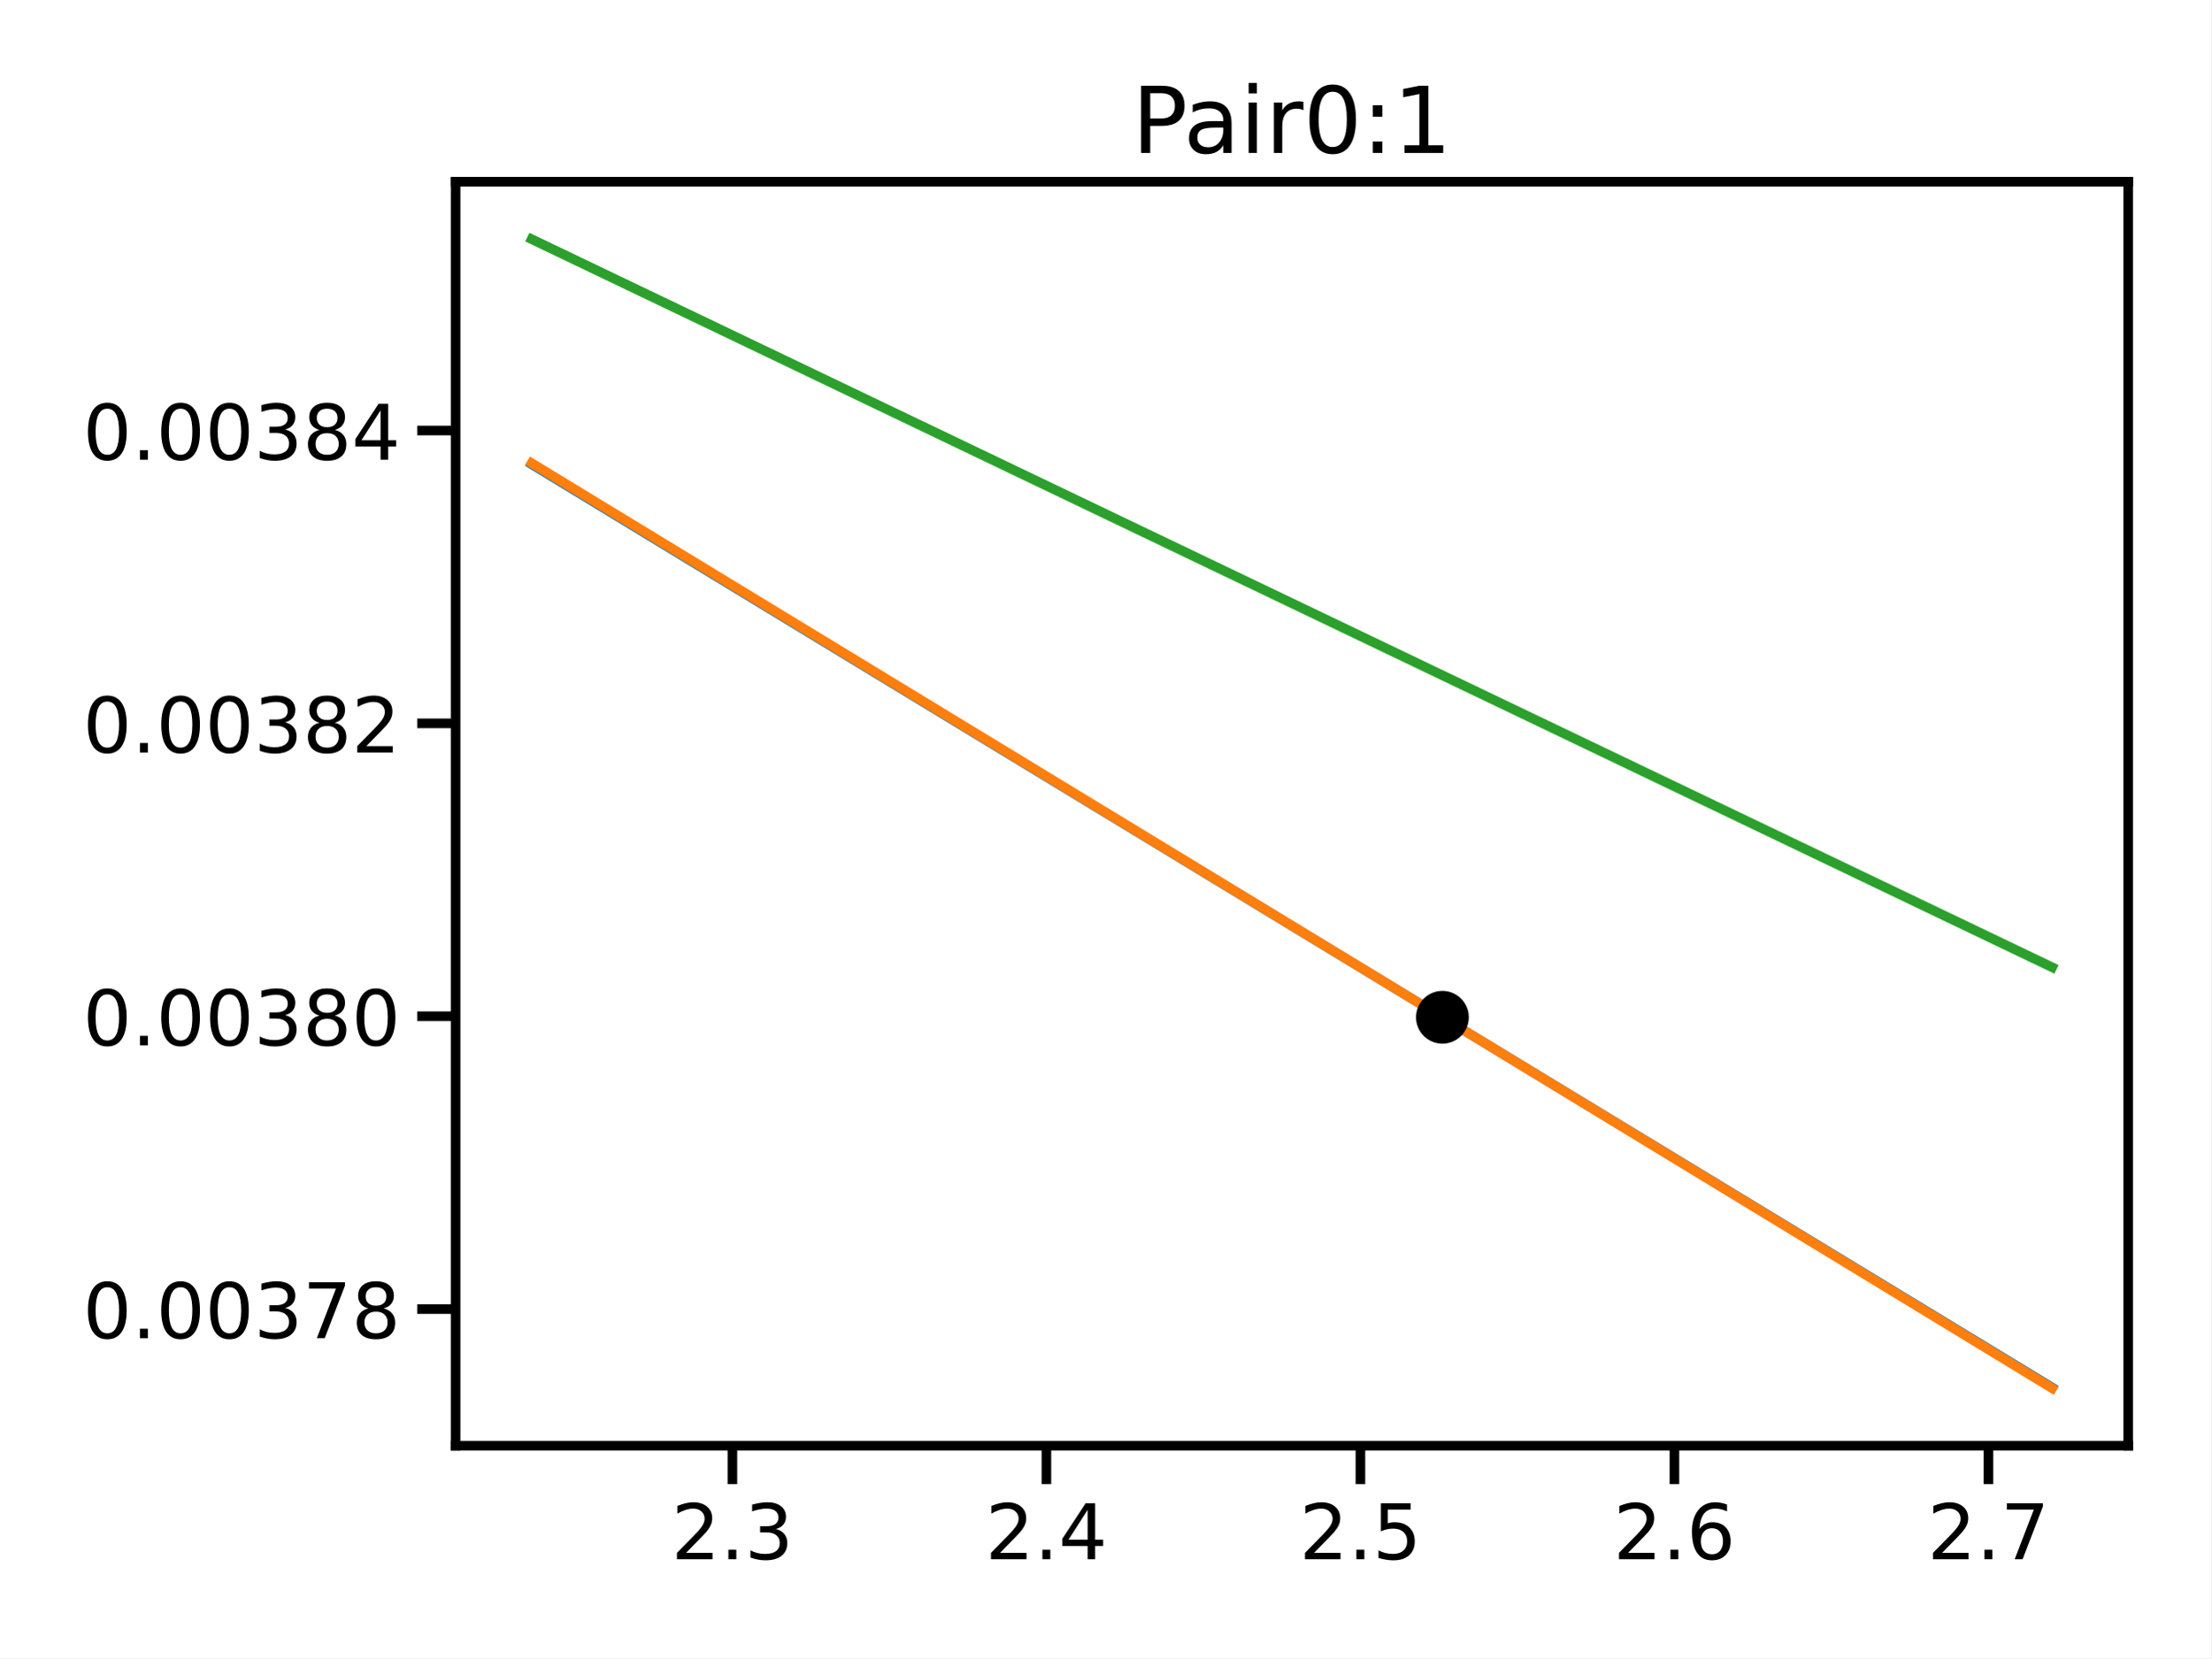
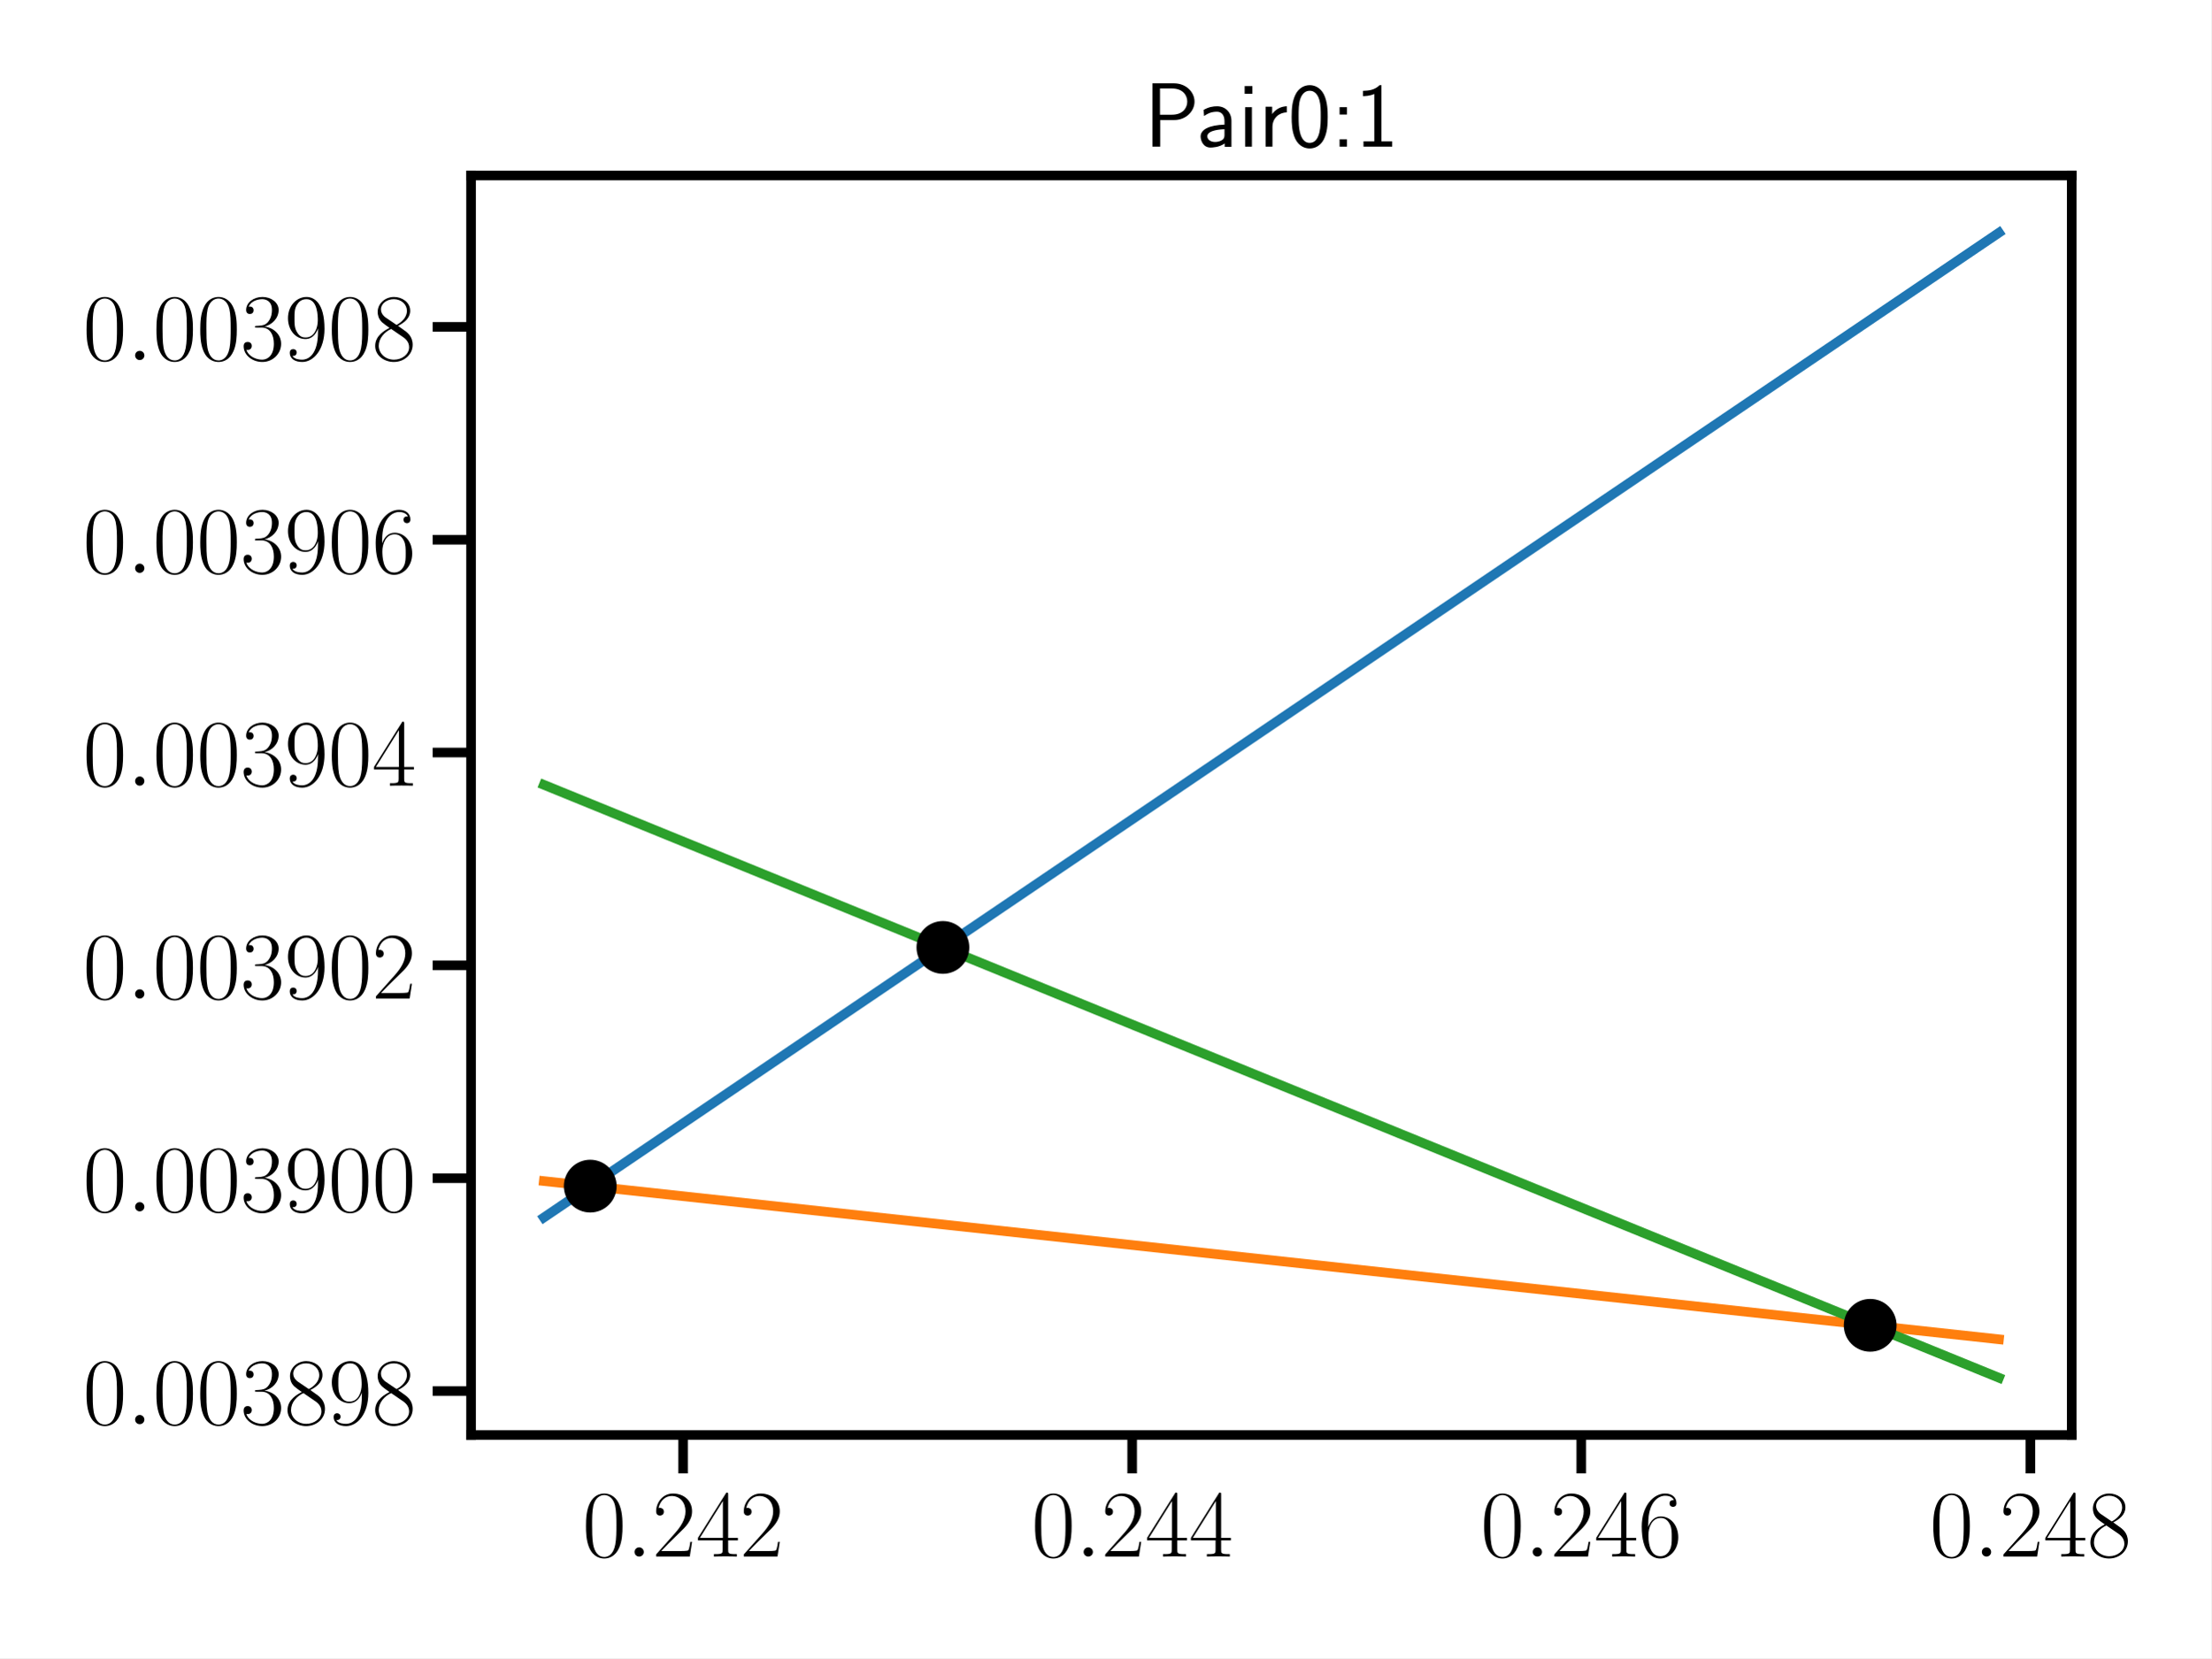
<svg xmlns="http://www.w3.org/2000/svg" xmlns:xlink="http://www.w3.org/1999/xlink" height="345.6pt" version="1.1" viewBox="0 0 460.8 345.6" width="460.8pt">
  <defs>
    <style type="text/css">*{stroke-linecap:butt;stroke-linejoin:round;}</style>
  </defs>
  <g id="figure_1">
    <g id="patch_1">
      <path d="M 0 345.6  L 460.8 345.6  L 460.8 0  L 0 0  z " style="fill:#ffffff;" />
    </g>
    <g id="axes_1">
      <g id="patch_2">
-         <path d="M 94.945 301.335  L 443.52 301.335  L 443.52 37.869  L 94.945 37.869  z " style="fill:#ffffff;" />
+         <path d="M 98.166 299.107  L 431.753 299.107  L 431.753 36.564  L 98.166 36.564  z " style="fill:#ffffff;" />
      </g>
      <g id="matplotlib.axis_1">
        <g id="xtick_1">
          <g id="line2d_1">
            <defs>
-               <path d="M 0 0  L 0 8  " id="m4a3e737d6b" style="stroke:#000000;stroke-width:2;" />
+               <path d="M 0 0  L 0 8  " id="mf5189890af" style="stroke:#000000;stroke-width:2;" />
            </defs>
            <g>
-               <use style="stroke:#000000;stroke-width:2;" x="152.628" xlink:href="#m4a3e737d6b" y="301.335" />
+               <use style="stroke:#000000;stroke-width:2;" x="142.345" xlink:href="#mf5189890af" y="299.107" />
            </g>
          </g>
          <g id="text_1">
-             <g transform="translate(139.9051 324.9925)scale(0.16 -0.16)">
-               <defs>
-                 <path d="M 19.188 8.297  L 53.609 8.297  L 53.609 0  L 7.328 0  L 7.328 8.297  Q 12.938 14.109 22.625 23.891  Q 32.328 33.688 34.812 36.531  Q 39.547 41.844 41.422 45.531  Q 43.312 49.219 43.312 52.781  Q 43.312 58.594 39.234 62.25  Q 35.156 65.922 28.609 65.922  Q 23.969 65.922 18.812 64.312  Q 13.672 62.703 7.812 59.422  L 7.812 69.391  Q 13.766 71.781 18.938 73  Q 24.125 74.219 28.422 74.219  Q 39.75 74.219 46.484 68.547  Q 53.219 62.891 53.219 53.422  Q 53.219 48.922 51.531 44.891  Q 49.859 40.875 45.406 35.406  Q 44.188 33.984 37.641 27.219  Q 31.109 20.453 19.188 8.297  z " id="DejaVuSans-50" />
-                 <path d="M 10.688 12.406  L 21 12.406  L 21 0  L 10.688 0  z " id="DejaVuSans-46" />
-                 <path d="M 40.578 39.312  Q 47.656 37.797 51.625 33  Q 55.609 28.219 55.609 21.188  Q 55.609 10.406 48.188 4.484  Q 40.766 -1.422 27.094 -1.422  Q 22.516 -1.422 17.656 -0.516  Q 12.797 0.391 7.625 2.203  L 7.625 11.719  Q 11.719 9.328 16.594 8.109  Q 21.484 6.891 26.812 6.891  Q 36.078 6.891 40.938 10.547  Q 45.797 14.203 45.797 21.188  Q 45.797 27.641 41.281 31.266  Q 36.766 34.906 28.719 34.906  L 20.219 34.906  L 20.219 43.016  L 29.109 43.016  Q 36.375 43.016 40.234 45.922  Q 44.094 48.828 44.094 54.297  Q 44.094 59.906 40.109 62.906  Q 36.141 65.922 28.719 65.922  Q 24.656 65.922 20.016 65.031  Q 15.375 64.156 9.812 62.312  L 9.812 71.094  Q 15.438 72.656 20.344 73.438  Q 25.25 74.219 29.594 74.219  Q 40.828 74.219 47.359 69.109  Q 53.906 64.016 53.906 55.328  Q 53.906 49.266 50.438 45.094  Q 46.969 40.922 40.578 39.312  z " id="DejaVuSans-51" />
-               </defs>
-               <use xlink:href="#DejaVuSans-50" />
-               <use x="63.623" xlink:href="#DejaVuSans-46" />
-               <use x="95.41" xlink:href="#DejaVuSans-51" />
+             <g transform="translate(121.3589 324.4444)scale(0.2 -0.2)">
+               <defs>
+                 <path d="M 42 31.844  C 42 37.969 41.906 48.422 37.703 56.453  C 34 63.484 28.094 66 22.906 66  C 18.094 66 12 63.781 8.203 56.562  C 4.203 49.016 3.797 39.672 3.797 31.844  C 3.797 26.109 3.906 17.375 7 9.734  C 11.297 -0.609 19 -2 22.906 -2  C 27.5 -2 34.5 -0.109 38.594 9.438  C 41.594 16.375 42 24.5 42 31.844  z M 22.906 -0.406  C 16.5 -0.406 12.703 5.125 11.297 12.75  C 10.203 18.688 10.203 27.328 10.203 32.953  C 10.203 40.688 10.203 47.109 11.5 53.234  C 13.406 61.781 19 64.391 22.906 64.391  C 27 64.391 32.297 61.672 34.203 53.438  C 35.5 47.719 35.594 40.984 35.594 32.953  C 35.594 26.422 35.594 18.375 34.406 12.453  C 32.297 1.5 26.406 -0.406 22.906 -0.406  z " id="CMR17-48" />
+                 <path d="M 18.406 4.797  C 18.406 7.688 16 9.688 13.594 9.688  C 10.703 9.688 8.703 7.297 8.703 4.891  C 8.703 2 11.094 0 13.5 0  C 16.406 0 18.406 2.391 18.406 4.797  z " id="CMMI12-58" />
+                 <path d="M 41.703 15.469  L 39.906 15.469  C 38.906 8.391 38.094 7.188 37.703 6.594  C 37.203 5.797 30 5.797 28.594 5.797  L 9.406 5.797  C 13 9.688 20 16.766 28.5 24.938  C 34.594 30.719 41.703 37.5 41.703 47.391  C 41.703 59.188 32.297 66 21.797 66  C 10.797 66 4.094 56.297 4.094 47.297  C 4.094 43.391 7 42.891 8.203 42.891  C 9.203 42.891 12.203 43.484 12.203 46.984  C 12.203 50.094 9.594 51 8.203 51  C 7.594 51 7 50.891 6.594 50.688  C 8.5 59.188 14.297 63.391 20.406 63.391  C 29.094 63.391 34.797 56.5 34.797 47.391  C 34.797 38.703 29.703 31.219 24 24.734  L 4.094 2.297  L 4.094 0  L 39.297 0  z " id="CMR17-50" />
+                 <path d="M 33.594 64.797  C 33.594 66.891 33.5 67 31.703 67  L 2 19.594  L 2 17  L 27.797 17  L 27.797 7.188  C 27.797 3.594 27.594 2.594 20.594 2.594  L 18.703 2.594  L 18.703 0  C 21.906 0.188 27.297 0.188 30.703 0.188  C 34.094 0.188 39.5 0.188 42.703 0  L 42.703 2.594  L 40.797 2.594  C 33.797 2.594 33.594 3.594 33.594 7.188  L 33.594 17  L 43.797 17  L 43.797 19.594  L 33.594 19.594  z M 28.094 58.172  L 28.094 19.594  L 4 19.594  z " id="CMR17-52" />
+               </defs>
+               <use transform="scale(0.996264)" xlink:href="#CMR17-48" />
+               <use transform="translate(45.69048 0)scale(0.996264)" xlink:href="#CMMI12-58" />
+               <use transform="translate(72.78765 0)scale(0.996264)" xlink:href="#CMR17-50" />
+               <use transform="translate(118.4781 0)scale(0.996264)" xlink:href="#CMR17-52" />
+               <use transform="translate(164.1686 0)scale(0.996264)" xlink:href="#CMR17-50" />
            </g>
          </g>
        </g>
        <g id="xtick_2">
          <g id="line2d_2">
            <g>
-               <use style="stroke:#000000;stroke-width:2;" x="218.069" xlink:href="#m4a3e737d6b" y="301.335" />
+               <use style="stroke:#000000;stroke-width:2;" x="235.944" xlink:href="#mf5189890af" y="299.107" />
            </g>
          </g>
          <g id="text_2">
-             <g transform="translate(205.3469 324.9925)scale(0.16 -0.16)">
-               <defs>
-                 <path d="M 37.797 64.312  L 12.891 25.391  L 37.797 25.391  z M 35.203 72.906  L 47.609 72.906  L 47.609 25.391  L 58.016 25.391  L 58.016 17.188  L 47.609 17.188  L 47.609 0  L 37.797 0  L 37.797 17.188  L 4.891 17.188  L 4.891 26.703  z " id="DejaVuSans-52" />
-               </defs>
-               <use xlink:href="#DejaVuSans-50" />
-               <use x="63.623" xlink:href="#DejaVuSans-46" />
-               <use x="95.41" xlink:href="#DejaVuSans-52" />
+             <g transform="translate(214.9578 324.4444)scale(0.2 -0.2)">
+               <use transform="scale(0.996264)" xlink:href="#CMR17-48" />
+               <use transform="translate(45.69048 0)scale(0.996264)" xlink:href="#CMMI12-58" />
+               <use transform="translate(72.78765 0)scale(0.996264)" xlink:href="#CMR17-50" />
+               <use transform="translate(118.4781 0)scale(0.996264)" xlink:href="#CMR17-52" />
+               <use transform="translate(164.1686 0)scale(0.996264)" xlink:href="#CMR17-52" />
            </g>
          </g>
        </g>
        <g id="xtick_3">
          <g id="line2d_3">
            <g>
-               <use style="stroke:#000000;stroke-width:2;" x="283.511" xlink:href="#m4a3e737d6b" y="301.335" />
+               <use style="stroke:#000000;stroke-width:2;" x="329.543" xlink:href="#mf5189890af" y="299.107" />
            </g>
          </g>
          <g id="text_3">
-             <g transform="translate(270.7887 324.9925)scale(0.16 -0.16)">
-               <defs>
-                 <path d="M 10.797 72.906  L 49.516 72.906  L 49.516 64.594  L 19.828 64.594  L 19.828 46.734  Q 21.969 47.469 24.109 47.828  Q 26.266 48.188 28.422 48.188  Q 40.625 48.188 47.75 41.5  Q 54.891 34.812 54.891 23.391  Q 54.891 11.625 47.562 5.094  Q 40.234 -1.422 26.906 -1.422  Q 22.312 -1.422 17.547 -0.641  Q 12.797 0.141 7.719 1.703  L 7.719 11.625  Q 12.109 9.234 16.797 8.062  Q 21.484 6.891 26.703 6.891  Q 35.156 6.891 40.078 11.328  Q 45.016 15.766 45.016 23.391  Q 45.016 31 40.078 35.438  Q 35.156 39.891 26.703 39.891  Q 22.75 39.891 18.812 39.016  Q 14.891 38.141 10.797 36.281  z " id="DejaVuSans-53" />
-               </defs>
-               <use xlink:href="#DejaVuSans-50" />
-               <use x="63.623" xlink:href="#DejaVuSans-46" />
-               <use x="95.41" xlink:href="#DejaVuSans-53" />
+             <g transform="translate(308.5567 324.4444)scale(0.2 -0.2)">
+               <defs>
+                 <path d="M 10.594 34.344  C 10.594 58 21.797 63.688 28.297 63.688  C 30.406 63.688 35.5 63.266 37.5 59.094  C 35.906 59.094 32.906 59.094 32.906 55.594  C 32.906 52.891 35.094 52 36.5 52  C 37.406 52 40.094 52.391 40.094 55.797  C 40.094 62.297 35.094 66 28.203 66  C 16.297 66 3.797 53.297 3.797 31.422  C 3.797 4.016 15.094 -2 23.094 -2  C 32.797 -2 42 6.734 42 20.234  C 42 32.828 33.906 42 23.703 42  C 17.594 42 13.094 37.969 10.594 30.922  z M 23.094 0.391  C 10.797 0.391 10.797 18.938 10.797 22.656  C 10.797 29.906 14.203 40.391 23.5 40.391  C 25.203 40.391 30.094 40.391 33.406 33.438  C 35.203 29.516 35.203 25.375 35.203 20.344  C 35.203 14.906 35.203 10.875 33.094 6.844  C 30.906 2.703 27.703 0.391 23.094 0.391  z " id="CMR17-54" />
+               </defs>
+               <use transform="scale(0.996264)" xlink:href="#CMR17-48" />
+               <use transform="translate(45.69048 0)scale(0.996264)" xlink:href="#CMMI12-58" />
+               <use transform="translate(72.78765 0)scale(0.996264)" xlink:href="#CMR17-50" />
+               <use transform="translate(118.4781 0)scale(0.996264)" xlink:href="#CMR17-52" />
+               <use transform="translate(164.1686 0)scale(0.996264)" xlink:href="#CMR17-54" />
            </g>
          </g>
        </g>
        <g id="xtick_4">
          <g id="line2d_4">
            <g>
-               <use style="stroke:#000000;stroke-width:2;" x="348.953" xlink:href="#m4a3e737d6b" y="301.335" />
+               <use style="stroke:#000000;stroke-width:2;" x="423.142" xlink:href="#mf5189890af" y="299.107" />
            </g>
          </g>
          <g id="text_4">
-             <g transform="translate(336.2305 324.9925)scale(0.16 -0.16)">
-               <defs>
-                 <path d="M 33.016 40.375  Q 26.375 40.375 22.484 35.828  Q 18.609 31.297 18.609 23.391  Q 18.609 15.531 22.484 10.953  Q 26.375 6.391 33.016 6.391  Q 39.656 6.391 43.531 10.953  Q 47.406 15.531 47.406 23.391  Q 47.406 31.297 43.531 35.828  Q 39.656 40.375 33.016 40.375  z M 52.594 71.297  L 52.594 62.312  Q 48.875 64.062 45.094 64.984  Q 41.312 65.922 37.594 65.922  Q 27.828 65.922 22.672 59.328  Q 17.531 52.734 16.797 39.406  Q 19.672 43.656 24.016 45.922  Q 28.375 48.188 33.594 48.188  Q 44.578 48.188 50.953 41.516  Q 57.328 34.859 57.328 23.391  Q 57.328 12.156 50.688 5.359  Q 44.047 -1.422 33.016 -1.422  Q 20.359 -1.422 13.672 8.266  Q 6.984 17.969 6.984 36.375  Q 6.984 53.656 15.188 63.938  Q 23.391 74.219 37.203 74.219  Q 40.922 74.219 44.703 73.484  Q 48.484 72.75 52.594 71.297  z " id="DejaVuSans-54" />
-               </defs>
-               <use xlink:href="#DejaVuSans-50" />
-               <use x="63.623" xlink:href="#DejaVuSans-46" />
-               <use x="95.41" xlink:href="#DejaVuSans-54" />
-             </g>
-           </g>
-         </g>
-         <g id="xtick_5">
-           <g id="line2d_5">
-             <g>
-               <use style="stroke:#000000;stroke-width:2;" x="414.395" xlink:href="#m4a3e737d6b" y="301.335" />
-             </g>
-           </g>
-           <g id="text_5">
-             <g transform="translate(401.6724 324.9925)scale(0.16 -0.16)">
-               <defs>
-                 <path d="M 8.203 72.906  L 55.078 72.906  L 55.078 68.703  L 28.609 0  L 18.312 0  L 43.219 64.594  L 8.203 64.594  z " id="DejaVuSans-55" />
-               </defs>
-               <use xlink:href="#DejaVuSans-50" />
-               <use x="63.623" xlink:href="#DejaVuSans-46" />
-               <use x="95.41" xlink:href="#DejaVuSans-55" />
+             <g transform="translate(402.1557 324.4444)scale(0.2 -0.2)">
+               <defs>
+                 <path d="M 27.203 35.766  C 33.5 38.969 39.906 43.797 39.906 51.531  C 39.906 60.688 31.094 66 23 66  C 13.906 66 5.906 59.375 5.906 50.234  C 5.906 47.719 6.5 43.391 10.406 39.578  C 11.406 38.578 15.594 35.562 18.297 33.656  C 13.797 31.344 3.297 25.812 3.297 14.766  C 3.297 4.406 13.094 -2 22.797 -2  C 33.5 -2 42.5 5.719 42.5 15.969  C 42.5 25.109 36.406 29.328 32.406 32.047  z M 14.094 44.609  C 13.297 45.109 9.297 48.219 9.297 52.938  C 9.297 59.078 15.594 63.688 22.797 63.688  C 30.703 63.688 36.5 58.062 36.5 51.531  C 36.5 42.188 26.094 36.859 25.594 36.859  C 25.5 36.859 25.406 36.859 24.594 37.469  z M 32.5 24  C 34 22.906 38.797 19.578 38.797 13.453  C 38.797 6.016 31.406 0.391 23 0.391  C 13.906 0.391 7 6.922 7 14.859  C 7 22.797 13.094 29.438 20 32.547  z " id="CMR17-56" />
+               </defs>
+               <use transform="scale(0.996264)" xlink:href="#CMR17-48" />
+               <use transform="translate(45.69048 0)scale(0.996264)" xlink:href="#CMMI12-58" />
+               <use transform="translate(72.78765 0)scale(0.996264)" xlink:href="#CMR17-50" />
+               <use transform="translate(118.4781 0)scale(0.996264)" xlink:href="#CMR17-52" />
+               <use transform="translate(164.1686 0)scale(0.996264)" xlink:href="#CMR17-56" />
            </g>
          </g>
        </g>
      </g>
      <g id="matplotlib.axis_2">
        <g id="ytick_1">
+           <g id="line2d_5">
+             <defs>
+               <path d="M 0 0  L -8 0  " id="m896b9bb44c" style="stroke:#000000;stroke-width:2;" />
+             </defs>
+             <g>
+               <use style="stroke:#000000;stroke-width:2;" x="98.166" xlink:href="#m896b9bb44c" y="289.938" />
+             </g>
+           </g>
+           <g id="text_5">
+             <g transform="translate(17.28 296.8569)scale(0.2 -0.2)">
+               <defs>
+                 <path d="M 22.094 34  C 31 34 34.906 26.141 34.906 17.094  C 34.906 5.031 28.5 0.391 22.703 0.391  C 17.406 0.391 8.797 3.016 6.094 10.797  C 6.594 10.594 7.094 10.594 7.594 10.594  C 10 10.594 11.797 12.188 11.797 14.797  C 11.797 17.688 9.594 19 7.594 19  C 5.906 19 3.297 18.188 3.297 14.484  C 3.297 5.234 12.297 -2 22.906 -2  C 34 -2 42.5 6.75 42.5 16.984  C 42.5 26.844 34.5 34 25 35.094  C 32.594 36.672 39.906 43.375 39.906 52.391  C 39.906 60.25 32 66 23 66  C 13.906 66 5.906 60.344 5.906 52.297  C 5.906 48.797 8.5 48.188 9.797 48.188  C 11.906 48.188 13.703 49.484 13.703 52.094  C 13.703 54.688 11.906 56 9.797 56  C 9.406 56 8.906 56 8.5 55.797  C 11.406 62.484 19.297 63.688 22.797 63.688  C 26.297 63.688 32.906 61.969 32.906 52.297  C 32.906 49.484 32.5 44.547 29.094 40.219  C 26.094 36.391 22.703 36.188 19.406 35.891  C 18.906 35.891 16.594 35.688 16.203 35.688  C 15.5 35.594 15.094 35.5 15.094 34.797  C 15.094 34.094 15.203 34 17.203 34  z " id="CMR17-51" />
+                 <path d="M 35.203 29.234  C 35.203 7 26.094 0.391 18.594 0.391  C 16.297 0.391 10.703 0.672 8.406 4.391  C 11 4 12.906 5.391 12.906 7.891  C 12.906 10.594 10.703 11.5 9.297 11.5  C 8.406 11.5 5.703 11.094 5.703 7.688  C 5.703 1.062 11.594 -2 18.797 -2  C 30.297 -2 42 10.391 42 32.656  C 42 60.266 30.797 66 23.203 66  C 13.297 66 3.797 57.25 3.797 43.75  C 3.797 31.25 11.906 22 22.094 22  C 30.5 22 34.203 29.844 35.203 33.156  z M 22.297 23.594  C 19.594 23.594 15.797 24.094 12.703 30.141  C 10.594 34.078 10.594 38.703 10.594 43.641  C 10.594 49.594 10.594 53.719 13.406 58.156  C 14.797 60.266 17.406 63.688 23.203 63.688  C 35 63.688 35 45.453 35 41.422  C 35 34.266 31.797 23.594 22.297 23.594  z " id="CMR17-57" />
+               </defs>
+               <use transform="scale(0.996264)" xlink:href="#CMR17-48" />
+               <use transform="translate(45.69048 0)scale(0.996264)" xlink:href="#CMMI12-58" />
+               <use transform="translate(72.78765 0)scale(0.996264)" xlink:href="#CMR17-48" />
+               <use transform="translate(118.4781 0)scale(0.996264)" xlink:href="#CMR17-48" />
+               <use transform="translate(164.1686 0)scale(0.996264)" xlink:href="#CMR17-51" />
+               <use transform="translate(209.8591 0)scale(0.996264)" xlink:href="#CMR17-56" />
+               <use transform="translate(255.5496 0)scale(0.996264)" xlink:href="#CMR17-57" />
+               <use transform="translate(301.24 0)scale(0.996264)" xlink:href="#CMR17-56" />
+             </g>
+           </g>
+         </g>
+         <g id="ytick_2">
          <g id="line2d_6">
-             <defs>
-               <path d="M 0 0  L -8 0  " id="m09313340d8" style="stroke:#000000;stroke-width:2;" />
-             </defs>
-             <g>
-               <use style="stroke:#000000;stroke-width:2;" x="94.945" xlink:href="#m09313340d8" y="272.852" />
+             <g>
+               <use style="stroke:#000000;stroke-width:2;" x="98.166" xlink:href="#m896b9bb44c" y="245.576" />
            </g>
          </g>
          <g id="text_6">
-             <g transform="translate(17.28 278.9307)scale(0.16 -0.16)">
-               <defs>
-                 <path d="M 31.781 66.406  Q 24.172 66.406 20.328 58.906  Q 16.5 51.422 16.5 36.375  Q 16.5 21.391 20.328 13.891  Q 24.172 6.391 31.781 6.391  Q 39.453 6.391 43.281 13.891  Q 47.125 21.391 47.125 36.375  Q 47.125 51.422 43.281 58.906  Q 39.453 66.406 31.781 66.406  z M 31.781 74.219  Q 44.047 74.219 50.516 64.516  Q 56.984 54.828 56.984 36.375  Q 56.984 17.969 50.516 8.266  Q 44.047 -1.422 31.781 -1.422  Q 19.531 -1.422 13.062 8.266  Q 6.594 17.969 6.594 36.375  Q 6.594 54.828 13.062 64.516  Q 19.531 74.219 31.781 74.219  z " id="DejaVuSans-48" />
-                 <path d="M 31.781 34.625  Q 24.75 34.625 20.719 30.859  Q 16.703 27.094 16.703 20.516  Q 16.703 13.922 20.719 10.156  Q 24.75 6.391 31.781 6.391  Q 38.812 6.391 42.859 10.172  Q 46.922 13.969 46.922 20.516  Q 46.922 27.094 42.891 30.859  Q 38.875 34.625 31.781 34.625  z M 21.922 38.812  Q 15.578 40.375 12.031 44.719  Q 8.5 49.078 8.5 55.328  Q 8.5 64.062 14.719 69.141  Q 20.953 74.219 31.781 74.219  Q 42.672 74.219 48.875 69.141  Q 55.078 64.062 55.078 55.328  Q 55.078 49.078 51.531 44.719  Q 48 40.375 41.703 38.812  Q 48.828 37.156 52.797 32.312  Q 56.781 27.484 56.781 20.516  Q 56.781 9.906 50.312 4.234  Q 43.844 -1.422 31.781 -1.422  Q 19.734 -1.422 13.25 4.234  Q 6.781 9.906 6.781 20.516  Q 6.781 27.484 10.781 32.312  Q 14.797 37.156 21.922 38.812  z M 18.312 54.391  Q 18.312 48.734 21.844 45.562  Q 25.391 42.391 31.781 42.391  Q 38.141 42.391 41.719 45.562  Q 45.312 48.734 45.312 54.391  Q 45.312 60.062 41.719 63.234  Q 38.141 66.406 31.781 66.406  Q 25.391 66.406 21.844 63.234  Q 18.312 60.062 18.312 54.391  z " id="DejaVuSans-56" />
-               </defs>
-               <use xlink:href="#DejaVuSans-48" />
-               <use x="63.623" xlink:href="#DejaVuSans-46" />
-               <use x="95.41" xlink:href="#DejaVuSans-48" />
-               <use x="159.033" xlink:href="#DejaVuSans-48" />
-               <use x="222.656" xlink:href="#DejaVuSans-51" />
-               <use x="286.279" xlink:href="#DejaVuSans-55" />
-               <use x="349.902" xlink:href="#DejaVuSans-56" />
-             </g>
-           </g>
-         </g>
-         <g id="ytick_2">
+             <g transform="translate(17.28 252.4941)scale(0.2 -0.2)">
+               <use transform="scale(0.996264)" xlink:href="#CMR17-48" />
+               <use transform="translate(45.69048 0)scale(0.996264)" xlink:href="#CMMI12-58" />
+               <use transform="translate(72.78765 0)scale(0.996264)" xlink:href="#CMR17-48" />
+               <use transform="translate(118.4781 0)scale(0.996264)" xlink:href="#CMR17-48" />
+               <use transform="translate(164.1686 0)scale(0.996264)" xlink:href="#CMR17-51" />
+               <use transform="translate(209.8591 0)scale(0.996264)" xlink:href="#CMR17-57" />
+               <use transform="translate(255.5496 0)scale(0.996264)" xlink:href="#CMR17-48" />
+               <use transform="translate(301.24 0)scale(0.996264)" xlink:href="#CMR17-48" />
+             </g>
+           </g>
+         </g>
+         <g id="ytick_3">
          <g id="line2d_7">
            <g>
-               <use style="stroke:#000000;stroke-width:2;" x="94.945" xlink:href="#m09313340d8" y="211.812" />
+               <use style="stroke:#000000;stroke-width:2;" x="98.166" xlink:href="#m896b9bb44c" y="201.213" />
            </g>
          </g>
          <g id="text_7">
-             <g transform="translate(17.28 217.8904)scale(0.16 -0.16)">
-               <use xlink:href="#DejaVuSans-48" />
-               <use x="63.623" xlink:href="#DejaVuSans-46" />
-               <use x="95.41" xlink:href="#DejaVuSans-48" />
-               <use x="159.033" xlink:href="#DejaVuSans-48" />
-               <use x="222.656" xlink:href="#DejaVuSans-51" />
-               <use x="286.279" xlink:href="#DejaVuSans-56" />
-               <use x="349.902" xlink:href="#DejaVuSans-48" />
-             </g>
-           </g>
-         </g>
-         <g id="ytick_3">
+             <g transform="translate(17.28 208.1313)scale(0.2 -0.2)">
+               <use transform="scale(0.996264)" xlink:href="#CMR17-48" />
+               <use transform="translate(45.69048 0)scale(0.996264)" xlink:href="#CMMI12-58" />
+               <use transform="translate(72.78765 0)scale(0.996264)" xlink:href="#CMR17-48" />
+               <use transform="translate(118.4781 0)scale(0.996264)" xlink:href="#CMR17-48" />
+               <use transform="translate(164.1686 0)scale(0.996264)" xlink:href="#CMR17-51" />
+               <use transform="translate(209.8591 0)scale(0.996264)" xlink:href="#CMR17-57" />
+               <use transform="translate(255.5496 0)scale(0.996264)" xlink:href="#CMR17-48" />
+               <use transform="translate(301.24 0)scale(0.996264)" xlink:href="#CMR17-50" />
+             </g>
+           </g>
+         </g>
+         <g id="ytick_4">
          <g id="line2d_8">
            <g>
-               <use style="stroke:#000000;stroke-width:2;" x="94.945" xlink:href="#m09313340d8" y="150.771" />
+               <use style="stroke:#000000;stroke-width:2;" x="98.166" xlink:href="#m896b9bb44c" y="156.85" />
            </g>
          </g>
          <g id="text_8">
-             <g transform="translate(17.28 156.8501)scale(0.16 -0.16)">
-               <use xlink:href="#DejaVuSans-48" />
-               <use x="63.623" xlink:href="#DejaVuSans-46" />
-               <use x="95.41" xlink:href="#DejaVuSans-48" />
-               <use x="159.033" xlink:href="#DejaVuSans-48" />
-               <use x="222.656" xlink:href="#DejaVuSans-51" />
-               <use x="286.279" xlink:href="#DejaVuSans-56" />
-               <use x="349.902" xlink:href="#DejaVuSans-50" />
-             </g>
-           </g>
-         </g>
-         <g id="ytick_4">
+             <g transform="translate(17.28 163.7685)scale(0.2 -0.2)">
+               <use transform="scale(0.996264)" xlink:href="#CMR17-48" />
+               <use transform="translate(45.69048 0)scale(0.996264)" xlink:href="#CMMI12-58" />
+               <use transform="translate(72.78765 0)scale(0.996264)" xlink:href="#CMR17-48" />
+               <use transform="translate(118.4781 0)scale(0.996264)" xlink:href="#CMR17-48" />
+               <use transform="translate(164.1686 0)scale(0.996264)" xlink:href="#CMR17-51" />
+               <use transform="translate(209.8591 0)scale(0.996264)" xlink:href="#CMR17-57" />
+               <use transform="translate(255.5496 0)scale(0.996264)" xlink:href="#CMR17-48" />
+               <use transform="translate(301.24 0)scale(0.996264)" xlink:href="#CMR17-52" />
+             </g>
+           </g>
+         </g>
+         <g id="ytick_5">
          <g id="line2d_9">
            <g>
-               <use style="stroke:#000000;stroke-width:2;" x="94.945" xlink:href="#m09313340d8" y="89.731" />
+               <use style="stroke:#000000;stroke-width:2;" x="98.166" xlink:href="#m896b9bb44c" y="112.487" />
            </g>
          </g>
          <g id="text_9">
-             <g transform="translate(17.28 95.80977)scale(0.16 -0.16)">
-               <use xlink:href="#DejaVuSans-48" />
-               <use x="63.623" xlink:href="#DejaVuSans-46" />
-               <use x="95.41" xlink:href="#DejaVuSans-48" />
-               <use x="159.033" xlink:href="#DejaVuSans-48" />
-               <use x="222.656" xlink:href="#DejaVuSans-51" />
-               <use x="286.279" xlink:href="#DejaVuSans-56" />
-               <use x="349.902" xlink:href="#DejaVuSans-52" />
-             </g>
-           </g>
-         </g>
-       </g>
-       <g id="line2d_10">
-         <path clip-path="url(#p89e004b296)" d="M 427.676 289.201  L 110.789 96.763  " style="fill:none;stroke:#1f77b4;stroke-linecap:square;stroke-width:2;" />
+             <g transform="translate(17.28 119.4057)scale(0.2 -0.2)">
+               <use transform="scale(0.996264)" xlink:href="#CMR17-48" />
+               <use transform="translate(45.69048 0)scale(0.996264)" xlink:href="#CMMI12-58" />
+               <use transform="translate(72.78765 0)scale(0.996264)" xlink:href="#CMR17-48" />
+               <use transform="translate(118.4781 0)scale(0.996264)" xlink:href="#CMR17-48" />
+               <use transform="translate(164.1686 0)scale(0.996264)" xlink:href="#CMR17-51" />
+               <use transform="translate(209.8591 0)scale(0.996264)" xlink:href="#CMR17-57" />
+               <use transform="translate(255.5496 0)scale(0.996264)" xlink:href="#CMR17-48" />
+               <use transform="translate(301.24 0)scale(0.996264)" xlink:href="#CMR17-54" />
+             </g>
+           </g>
+         </g>
+         <g id="ytick_6">
+           <g id="line2d_10">
+             <g>
+               <use style="stroke:#000000;stroke-width:2;" x="98.166" xlink:href="#m896b9bb44c" y="68.124" />
+             </g>
+           </g>
+           <g id="text_10">
+             <g transform="translate(17.28 75.04295)scale(0.2 -0.2)">
+               <use transform="scale(0.996264)" xlink:href="#CMR17-48" />
+               <use transform="translate(45.69048 0)scale(0.996264)" xlink:href="#CMMI12-58" />
+               <use transform="translate(72.78765 0)scale(0.996264)" xlink:href="#CMR17-48" />
+               <use transform="translate(118.4781 0)scale(0.996264)" xlink:href="#CMR17-48" />
+               <use transform="translate(164.1686 0)scale(0.996264)" xlink:href="#CMR17-51" />
+               <use transform="translate(209.8591 0)scale(0.996264)" xlink:href="#CMR17-57" />
+               <use transform="translate(255.5496 0)scale(0.996264)" xlink:href="#CMR17-48" />
+               <use transform="translate(301.24 0)scale(0.996264)" xlink:href="#CMR17-56" />
+             </g>
+           </g>
+         </g>
      </g>
      <g id="line2d_11">
-         <path clip-path="url(#p89e004b296)" d="M 427.676 289.359  L 110.789 96.527  " style="fill:none;stroke:#ff7f0e;stroke-linecap:square;stroke-width:2;" />
+         <path clip-path="url(#pa509bbca89)" d="M 416.59 48.497  L 113.329 253.774  " style="fill:none;stroke:#1f77b4;stroke-linecap:square;stroke-width:2;" />
      </g>
      <g id="line2d_12">
-         <path clip-path="url(#p89e004b296)" d="M 427.676 201.616  L 110.789 49.845  " style="fill:none;stroke:#2ca02c;stroke-linecap:square;stroke-width:2;" />
+         <path clip-path="url(#pa509bbca89)" d="M 416.59 279.155  L 113.329 246.175  " style="fill:none;stroke:#ff7f0e;stroke-linecap:square;stroke-width:2;" />
      </g>
      <g id="line2d_13">
+         <path clip-path="url(#pa509bbca89)" d="M 416.59 287.174  L 113.329 163.576  " style="fill:none;stroke:#2ca02c;stroke-linecap:square;stroke-width:2;" />
+       </g>
+       <g id="line2d_14">
        <defs>
-           <path d="M 0 5  C 1.326 5 2.598 4.473 3.536 3.536  C 4.473 2.598 5 1.326 5 0  C 5 -1.326 4.473 -2.598 3.536 -3.536  C 2.598 -4.473 1.326 -5 0 -5  C -1.326 -5 -2.598 -4.473 -3.536 -3.536  C -4.473 -2.598 -5 -1.326 -5 0  C -5 1.326 -4.473 2.598 -3.536 3.536  C -2.598 4.473 -1.326 5 0 5  z " id="m0eb9b1b7e8" style="stroke:#000000;" />
+           <path d="M 0 5  C 1.326 5 2.598 4.473 3.536 3.536  C 4.473 2.598 5 1.326 5 0  C 5 -1.326 4.473 -2.598 3.536 -3.536  C 2.598 -4.473 1.326 -5 0 -5  C -1.326 -5 -2.598 -4.473 -3.536 -3.536  C -4.473 -2.598 -5 -1.326 -5 0  C -5 1.326 -4.473 2.598 -3.536 3.536  C -2.598 4.473 -1.326 5 0 5  z " id="mb4aaa0413f" style="stroke:#000000;" />
        </defs>
-         <g clip-path="url(#p89e004b296)">
-           <use style="stroke:#000000;" x="300.603" xlink:href="#m0eb9b1b7e8" y="212.033" />
+         <g clip-path="url(#pa509bbca89)">
+           <use style="stroke:#000000;" x="123.002" xlink:href="#mb4aaa0413f" y="247.227" />
+         </g>
+       </g>
+       <g id="line2d_15">
+         <g clip-path="url(#pa509bbca89)">
+           <use style="stroke:#000000;" x="196.503" xlink:href="#mb4aaa0413f" y="197.474" />
+         </g>
+       </g>
+       <g id="line2d_16">
+         <g clip-path="url(#pa509bbca89)">
+           <use style="stroke:#000000;" x="389.755" xlink:href="#mb4aaa0413f" y="276.237" />
        </g>
      </g>
      <g id="patch_3">
-         <path d="M 94.945 301.335  L 94.945 37.869  " style="fill:none;stroke:#000000;stroke-linecap:square;stroke-linejoin:miter;stroke-width:2;" />
+         <path d="M 98.166 299.107  L 98.166 36.564  " style="fill:none;stroke:#000000;stroke-linecap:square;stroke-linejoin:miter;stroke-width:2;" />
      </g>
      <g id="patch_4">
-         <path d="M 443.52 301.335  L 443.52 37.869  " style="fill:none;stroke:#000000;stroke-linecap:square;stroke-linejoin:miter;stroke-width:2;" />
+         <path d="M 431.753 299.107  L 431.753 36.564  " style="fill:none;stroke:#000000;stroke-linecap:square;stroke-linejoin:miter;stroke-width:2;" />
      </g>
      <g id="patch_5">
-         <path d="M 94.945 301.335  L 443.52 301.335  " style="fill:none;stroke:#000000;stroke-linecap:square;stroke-linejoin:miter;stroke-width:2;" />
+         <path d="M 98.166 299.107  L 431.753 299.107  " style="fill:none;stroke:#000000;stroke-linecap:square;stroke-linejoin:miter;stroke-width:2;" />
      </g>
      <g id="patch_6">
-         <path d="M 94.945 37.869  L 443.52 37.869  " style="fill:none;stroke:#000000;stroke-linecap:square;stroke-linejoin:miter;stroke-width:2;" />
-       </g>
-       <g id="text_10">
-         <g transform="translate(235.9295 31.869)scale(0.192 -0.192)">
+         <path d="M 98.166 36.564  L 431.753 36.564  " style="fill:none;stroke:#000000;stroke-linecap:square;stroke-linejoin:miter;stroke-width:2;" />
+       </g>
+       <g id="text_11">
+         <g transform="translate(238.4771 30.56351)scale(0.192 -0.192)">
          <defs>
-             <path d="M 19.672 64.797  L 19.672 37.406  L 32.078 37.406  Q 38.969 37.406 42.719 40.969  Q 46.484 44.531 46.484 51.125  Q 46.484 57.672 42.719 61.234  Q 38.969 64.797 32.078 64.797  z M 9.812 72.906  L 32.078 72.906  Q 44.344 72.906 50.609 67.359  Q 56.891 61.812 56.891 51.125  Q 56.891 40.328 50.609 34.812  Q 44.344 29.297 32.078 29.297  L 19.672 29.297  L 19.672 0  L 9.812 0  z " id="DejaVuSans-80" />
-             <path d="M 34.281 27.484  Q 23.391 27.484 19.188 25  Q 14.984 22.516 14.984 16.5  Q 14.984 11.719 18.141 8.906  Q 21.297 6.109 26.703 6.109  Q 34.188 6.109 38.703 11.406  Q 43.219 16.703 43.219 25.484  L 43.219 27.484  z M 52.203 31.203  L 52.203 0  L 43.219 0  L 43.219 8.297  Q 40.141 3.328 35.547 0.953  Q 30.953 -1.422 24.312 -1.422  Q 15.922 -1.422 10.953 3.297  Q 6 8.016 6 15.922  Q 6 25.141 12.172 29.828  Q 18.359 34.516 30.609 34.516  L 43.219 34.516  L 43.219 35.406  Q 43.219 41.609 39.141 45  Q 35.062 48.391 27.688 48.391  Q 23 48.391 18.547 47.266  Q 14.109 46.141 10.016 43.891  L 10.016 52.203  Q 14.938 54.109 19.578 55.047  Q 24.219 56 28.609 56  Q 40.484 56 46.344 49.844  Q 52.203 43.703 52.203 31.203  z " id="DejaVuSans-97" />
-             <path d="M 9.422 54.688  L 18.406 54.688  L 18.406 0  L 9.422 0  z M 9.422 75.984  L 18.406 75.984  L 18.406 64.594  L 9.422 64.594  z " id="DejaVuSans-105" />
-             <path d="M 41.109 46.297  Q 39.594 47.172 37.812 47.578  Q 36.031 48 33.891 48  Q 26.266 48 22.188 43.047  Q 18.109 38.094 18.109 28.812  L 18.109 0  L 9.078 0  L 9.078 54.688  L 18.109 54.688  L 18.109 46.188  Q 20.953 51.172 25.484 53.578  Q 30.031 56 36.531 56  Q 37.453 56 38.578 55.875  Q 39.703 55.766 41.062 55.516  z " id="DejaVuSans-114" />
-             <path d="M 11.719 12.406  L 22.016 12.406  L 22.016 0  L 11.719 0  z M 11.719 51.703  L 22.016 51.703  L 22.016 39.312  L 11.719 39.312  z " id="DejaVuSans-58" />
-             <path d="M 12.406 8.297  L 28.516 8.297  L 28.516 63.922  L 10.984 60.406  L 10.984 69.391  L 28.422 72.906  L 38.281 72.906  L 38.281 8.297  L 54.391 8.297  L 54.391 0  L 12.406 0  z " id="DejaVuSans-49" />
+             <path d="M 32.906 29  C 44.906 29 54.703 38.234 54.703 49.047  C 54.703 59.656 45.297 69 32.297 69  L 8.906 69  L 8.906 0  L 17.297 0  L 17.297 29  z M 30.094 63.391  C 41.703 63.391 46.797 56.219 46.797 49.047  C 46.797 42.359 42.094 34.797 30.094 34.797  L 17.094 34.797  L 17.094 63.391  z " id="CMSS17-80" />
+             <path d="M 37.594 27.953  C 37.594 37.484 30.906 44 21.906 44  C 17.5 44 12.703 43.188 7.203 39.984  L 7.797 33.328  C 10.297 35.156 14.594 38.094 21.797 38.094  C 26.906 38.094 30 34.141 30 27.844  L 30 24  C 14 23.5 4 18.891 4 11.109  C 4 7.062 6.5 -1 14.797 -1  C 16.297 -1 24.406 -0.812 30.203 3.5  L 30.203 -0.203  L 37.594 -0.203  z M 30 12.875  C 30 11.109 30 8.734 27 6.969  C 24.406 5.297 21.094 5.094 19.703 5.094  C 14.703 5.094 11.297 7.859 11.297 11.297  C 11.297 18.203 26.906 18.891 30 19  z " id="CMSS17-97" />
+             <path d="M 15.297 66  L 6.906 66  L 6.906 57.594  L 15.297 57.594  z M 14.797 43  L 7.406 43  L 7.406 0  L 14.797 0  z " id="CMSS17-105" />
+             <path d="M 14.906 21.391  C 14.906 30.844 21.797 37.172 30.594 37.375  L 30.594 44  C 24.203 43.891 18.203 40.688 14.594 35.469  L 14.594 43.484  L 7.5 43.484  L 7.5 0  L 14.906 0  z " id="CMSS17-114" />
+             <path d="M 43.094 32.391  C 43.094 38.109 43 48.75 38.906 56.984  C 34.797 64.891 28.203 67 23.5 67  C 16.703 67 10.906 62.984 7.906 56.578  C 4.703 49.859 3.797 42.938 3.797 32.391  C 3.797 25.172 4.094 16.344 7.703 8.609  C 11.797 0.094 18.703 -2 23.406 -2  C 29.594 -2 35.594 1.297 39 8.203  C 42.5 15.438 43.094 23.359 43.094 32.391  z M 23.406 4.094  C 15.797 4.094 13.5 12.828 12.797 15.734  C 11.594 20.75 11.406 25.562 11.406 33.5  C 11.406 39.719 11.406 46.75 13.297 52.266  C 15.594 58.688 19.594 60.891 23.406 60.891  C 30.797 60.891 33.203 53.469 34 50.859  C 35.5 45.547 35.5 39.312 35.5 33.5  C 35.5 24.156 35.5 4.094 23.406 4.094  z " id="CMSS17-48" />
+             <path d="M 17 43  L 9 43  L 9 34.984  L 17 34.984  z M 9 8  L 9 0  L 17 0  L 17 8  z " id="CMSS17-58" />
+             <path d="M 28.406 67  L 26.5 67  C 21.094 61.703 14.797 60.969 8.406 60.797  L 8.406 55  C 11.297 55.094 16 55.297 20.703 57.391  L 20.703 5.797  L 8.906 5.797  L 8.906 0  L 40.203 0  L 40.203 5.797  L 28.406 5.797  z " id="CMSS17-49" />
          </defs>
-           <use xlink:href="#DejaVuSans-80" />
-           <use x="55.803" xlink:href="#DejaVuSans-97" />
-           <use x="117.082" xlink:href="#DejaVuSans-105" />
-           <use x="144.865" xlink:href="#DejaVuSans-114" />
-           <use x="185.979" xlink:href="#DejaVuSans-48" />
-           <use x="249.602" xlink:href="#DejaVuSans-58" />
-           <use x="283.293" xlink:href="#DejaVuSans-49" />
+           <use transform="scale(0.996264)" xlink:href="#CMSS17-80" />
+           <use transform="translate(57.13313 0)scale(0.996264)" xlink:href="#CMSS17-97" />
+           <use transform="translate(102.0551 0)scale(0.996264)" xlink:href="#CMSS17-105" />
+           <use transform="translate(124.2358 0)scale(0.996264)" xlink:href="#CMSS17-114" />
+           <use transform="translate(156.1455 0)scale(0.996264)" xlink:href="#CMSS17-48" />
+           <use transform="translate(202.9892 0)scale(0.996264)" xlink:href="#CMSS17-58" />
+           <use transform="translate(229.0134 0)scale(0.996264)" xlink:href="#CMSS17-49" />
        </g>
      </g>
    </g>
  </g>
  <defs>
-     <clipPath id="p89e004b296">
-       <rect height="263.466" width="348.575" x="94.945" y="37.869" />
+     <clipPath id="pa509bbca89">
+       <rect height="262.544" width="333.587" x="98.166" y="36.564" />
    </clipPath>
  </defs>
</svg>
